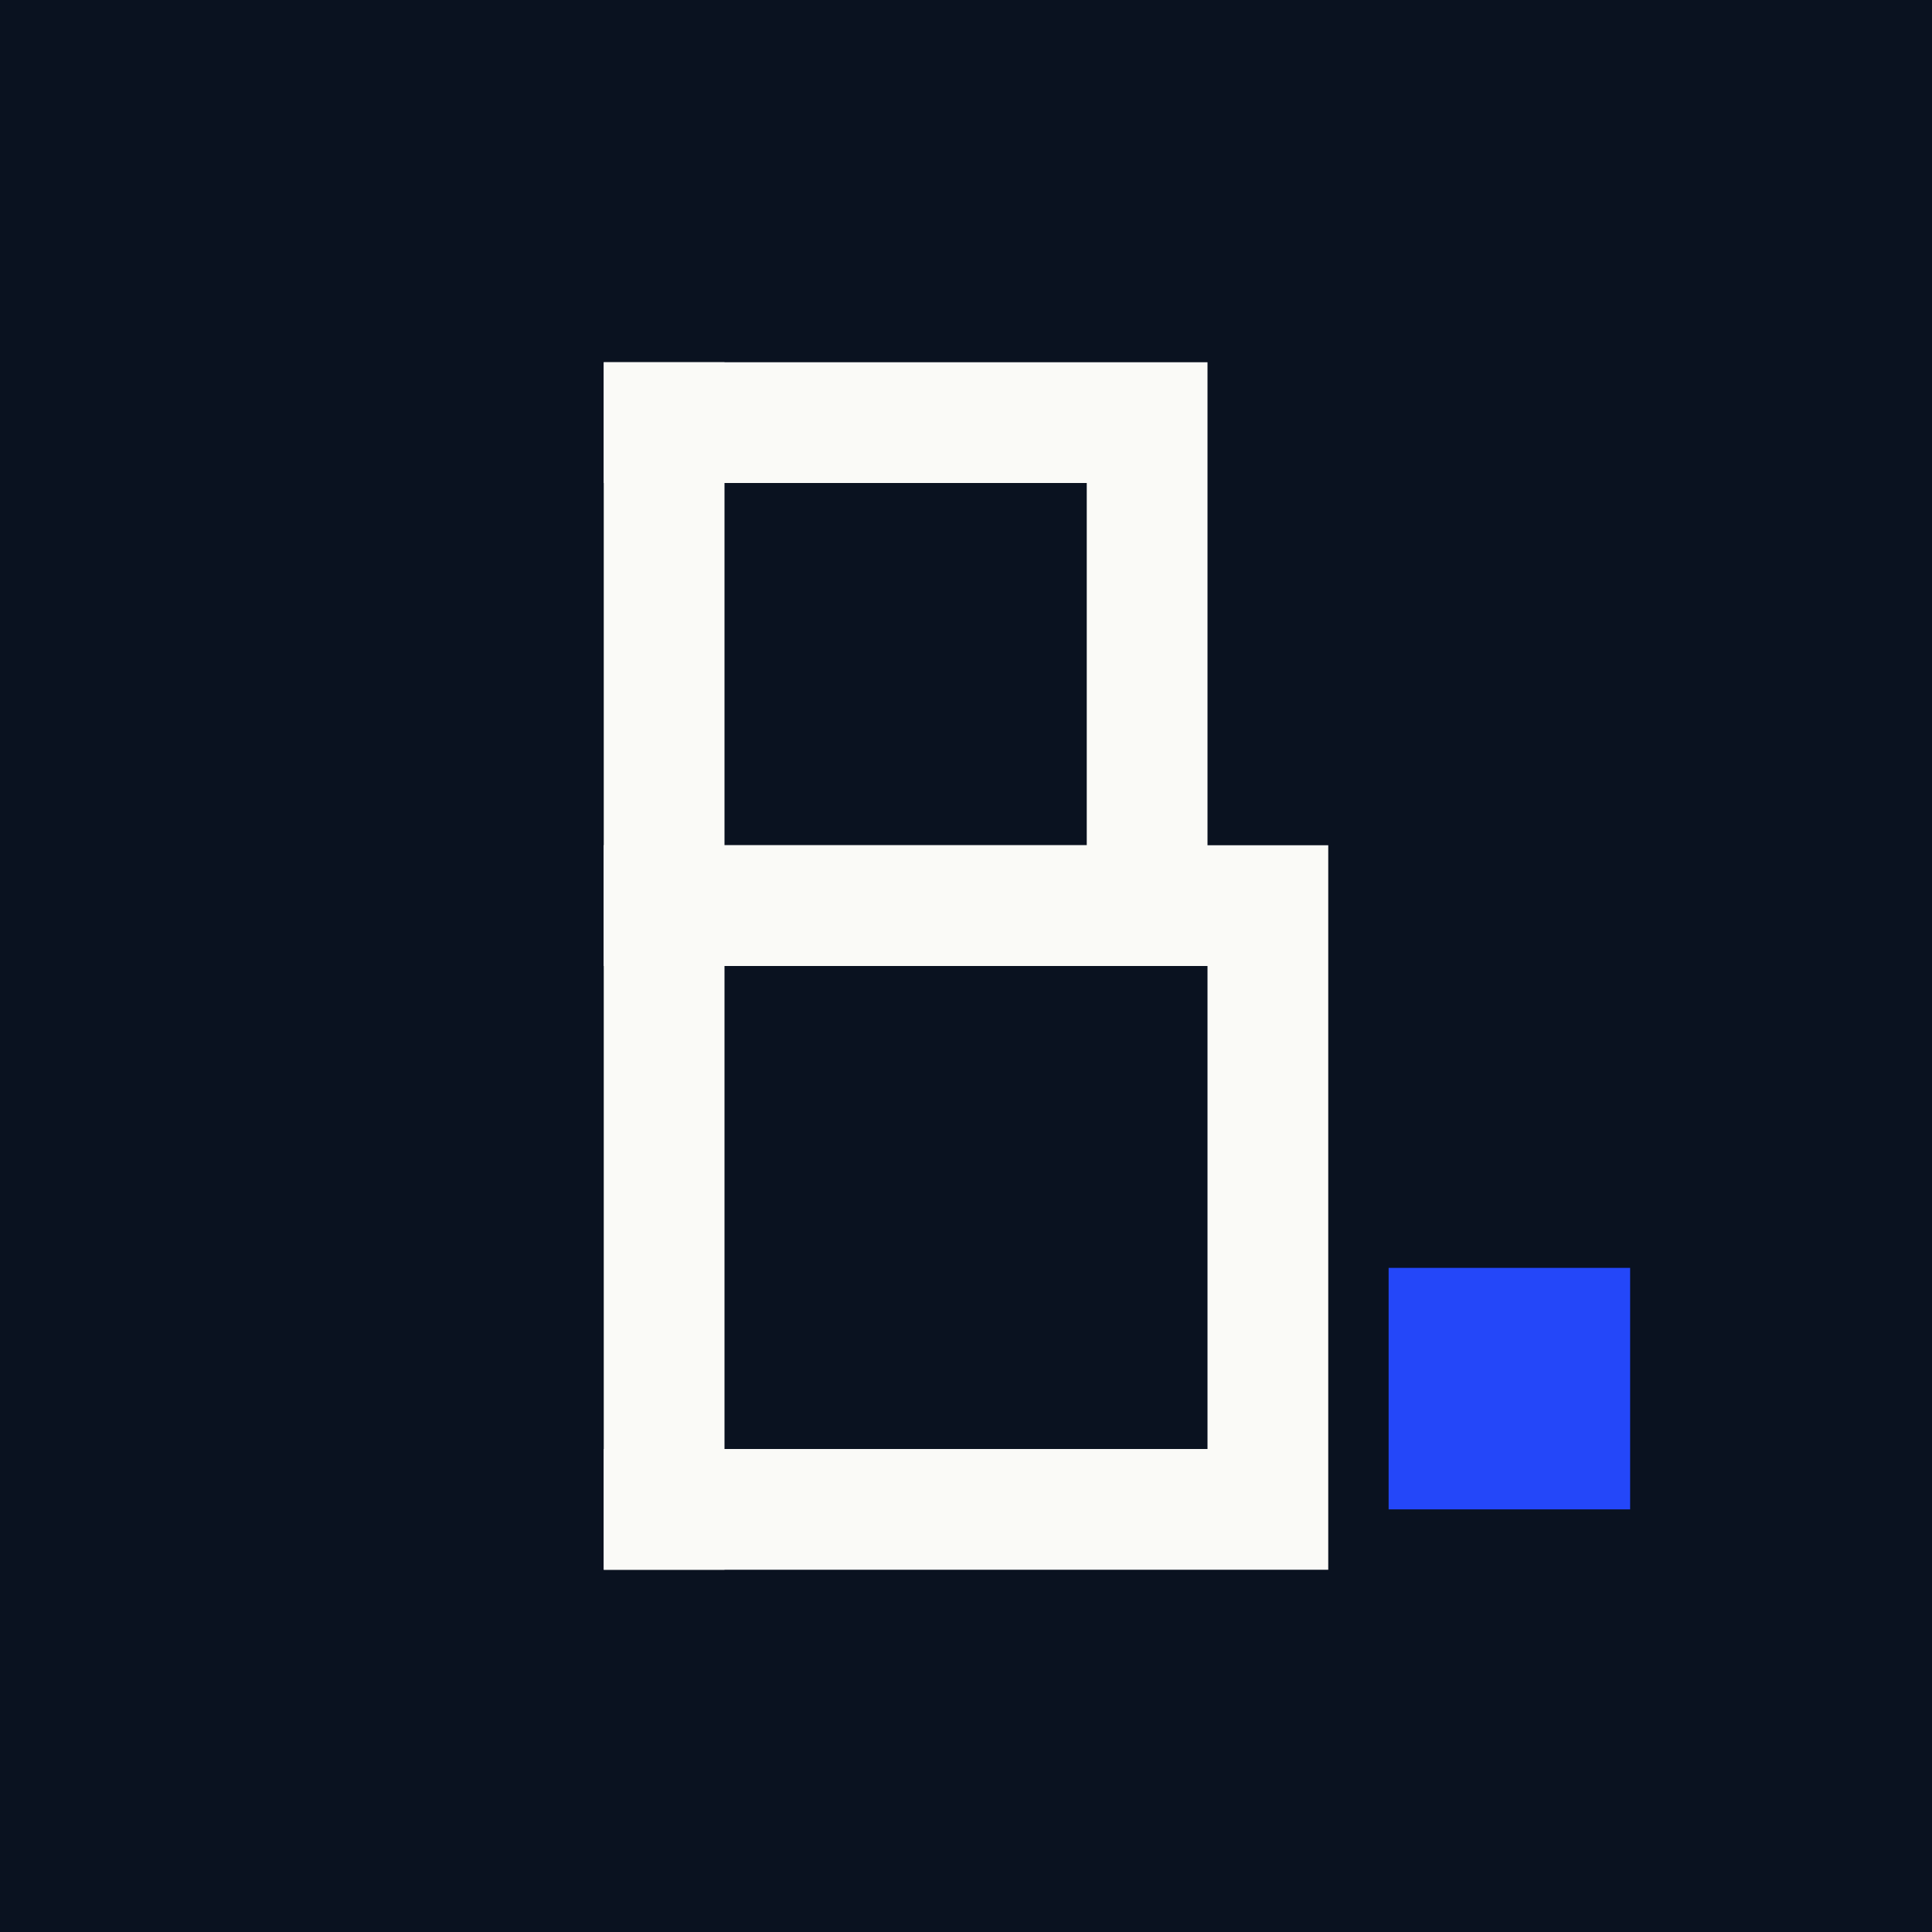
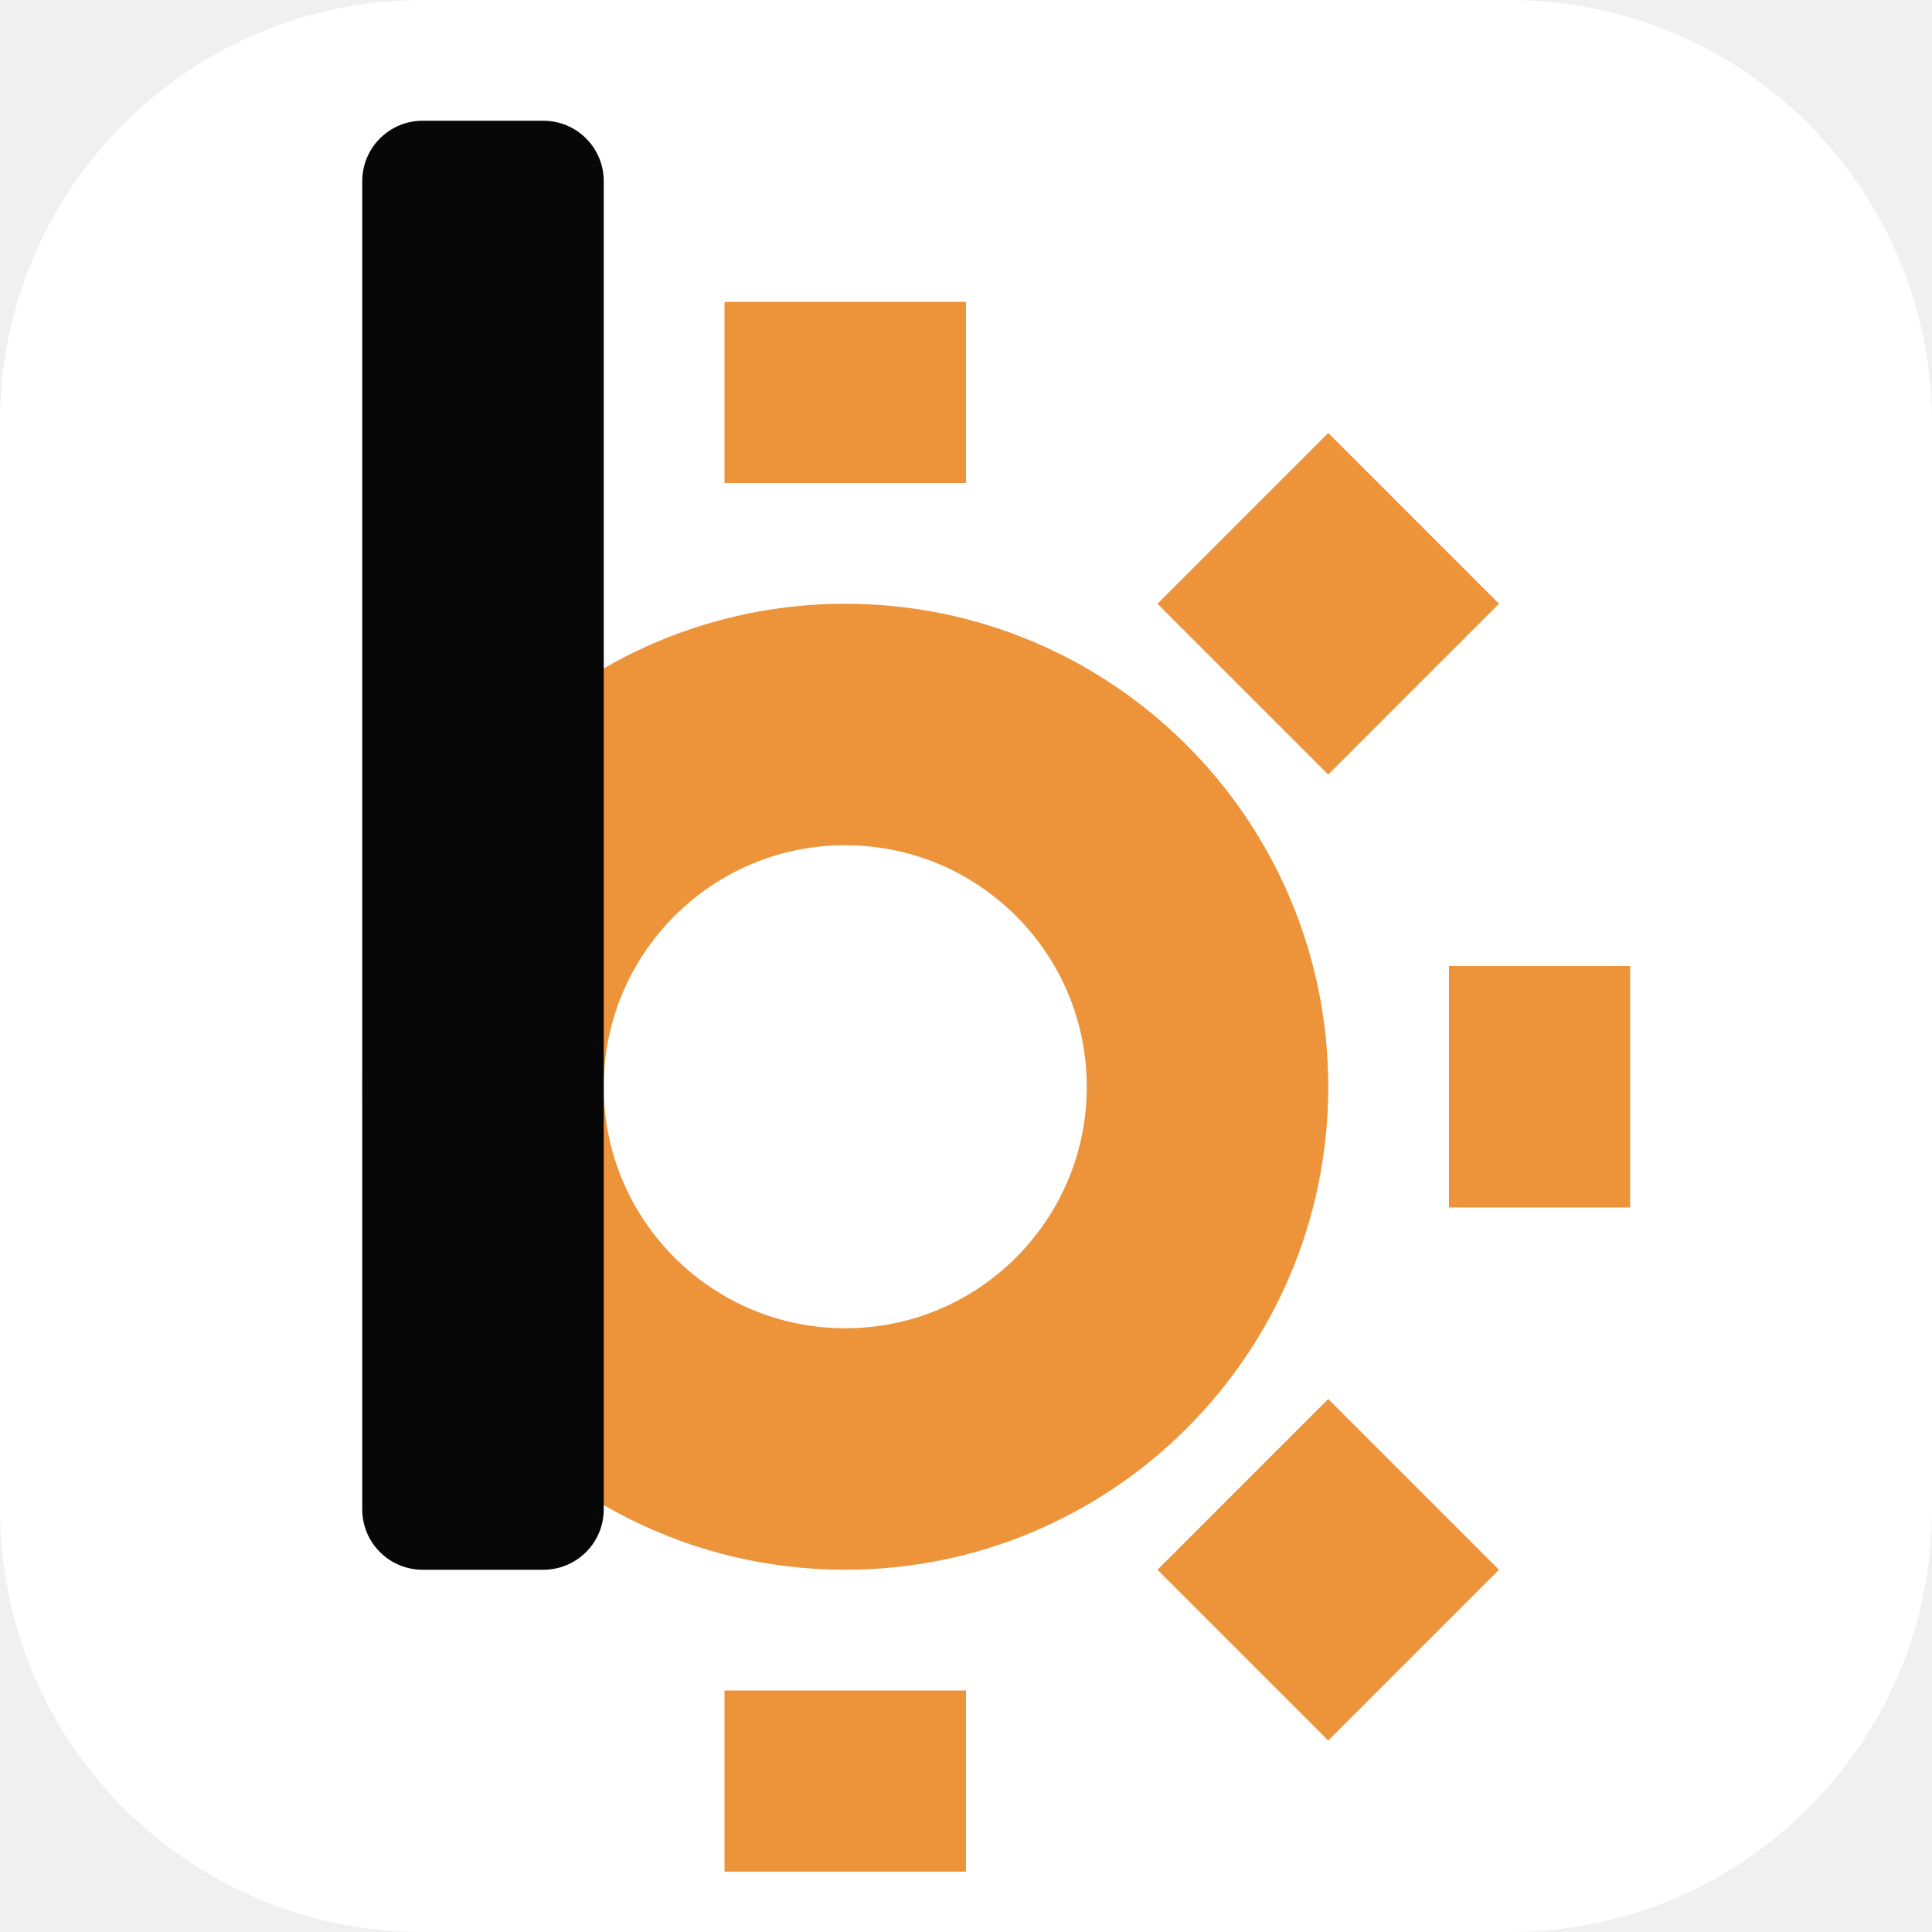
<svg xmlns="http://www.w3.org/2000/svg" width="32" height="32" viewBox="0 0 32 32">
-   <rect width="32" height="32" fill="#0A1220" />
-   <g fill="none" stroke="#FAFAF7" stroke-width="2" stroke-linecap="square" stroke-linejoin="miter">
-     <path d="M11 7v18" />
-     <path d="M11 7h8v8h-8" />
-     <path d="M11 15h10v10H11" />
-   </g>
-   <rect x="23" y="21" width="4" height="4" fill="#2447F9" />
+   <rect id="bg" width="32" height="32" rx="7" fill="#FFFFFF" />
+   <circle id="sun-ring" cx="14" cy="18" r="6" fill="none" stroke="#ED943B" stroke-width="4" />
+   <rect id="stem" x="6" y="2" width="4" height="24" rx="1" fill="#070707" />
+   <rect id="ray-top" x="12" y="5" width="4" height="3" fill="#ED943B" />
+   <rect id="ray-top-right" x="20" y="8" width="4" height="4" fill="#ED943B" transform="rotate(45 22 10)" />
+   <rect id="ray-right" x="24" y="16" width="3" height="4" fill="#ED943B" />
+   <rect id="ray-bottom-right" x="20" y="24" width="4" height="4" fill="#ED943B" transform="rotate(45 22 26)" />
+   <rect id="ray-bottom" x="12" y="28" width="4" height="3" fill="#ED943B" />
</svg>
